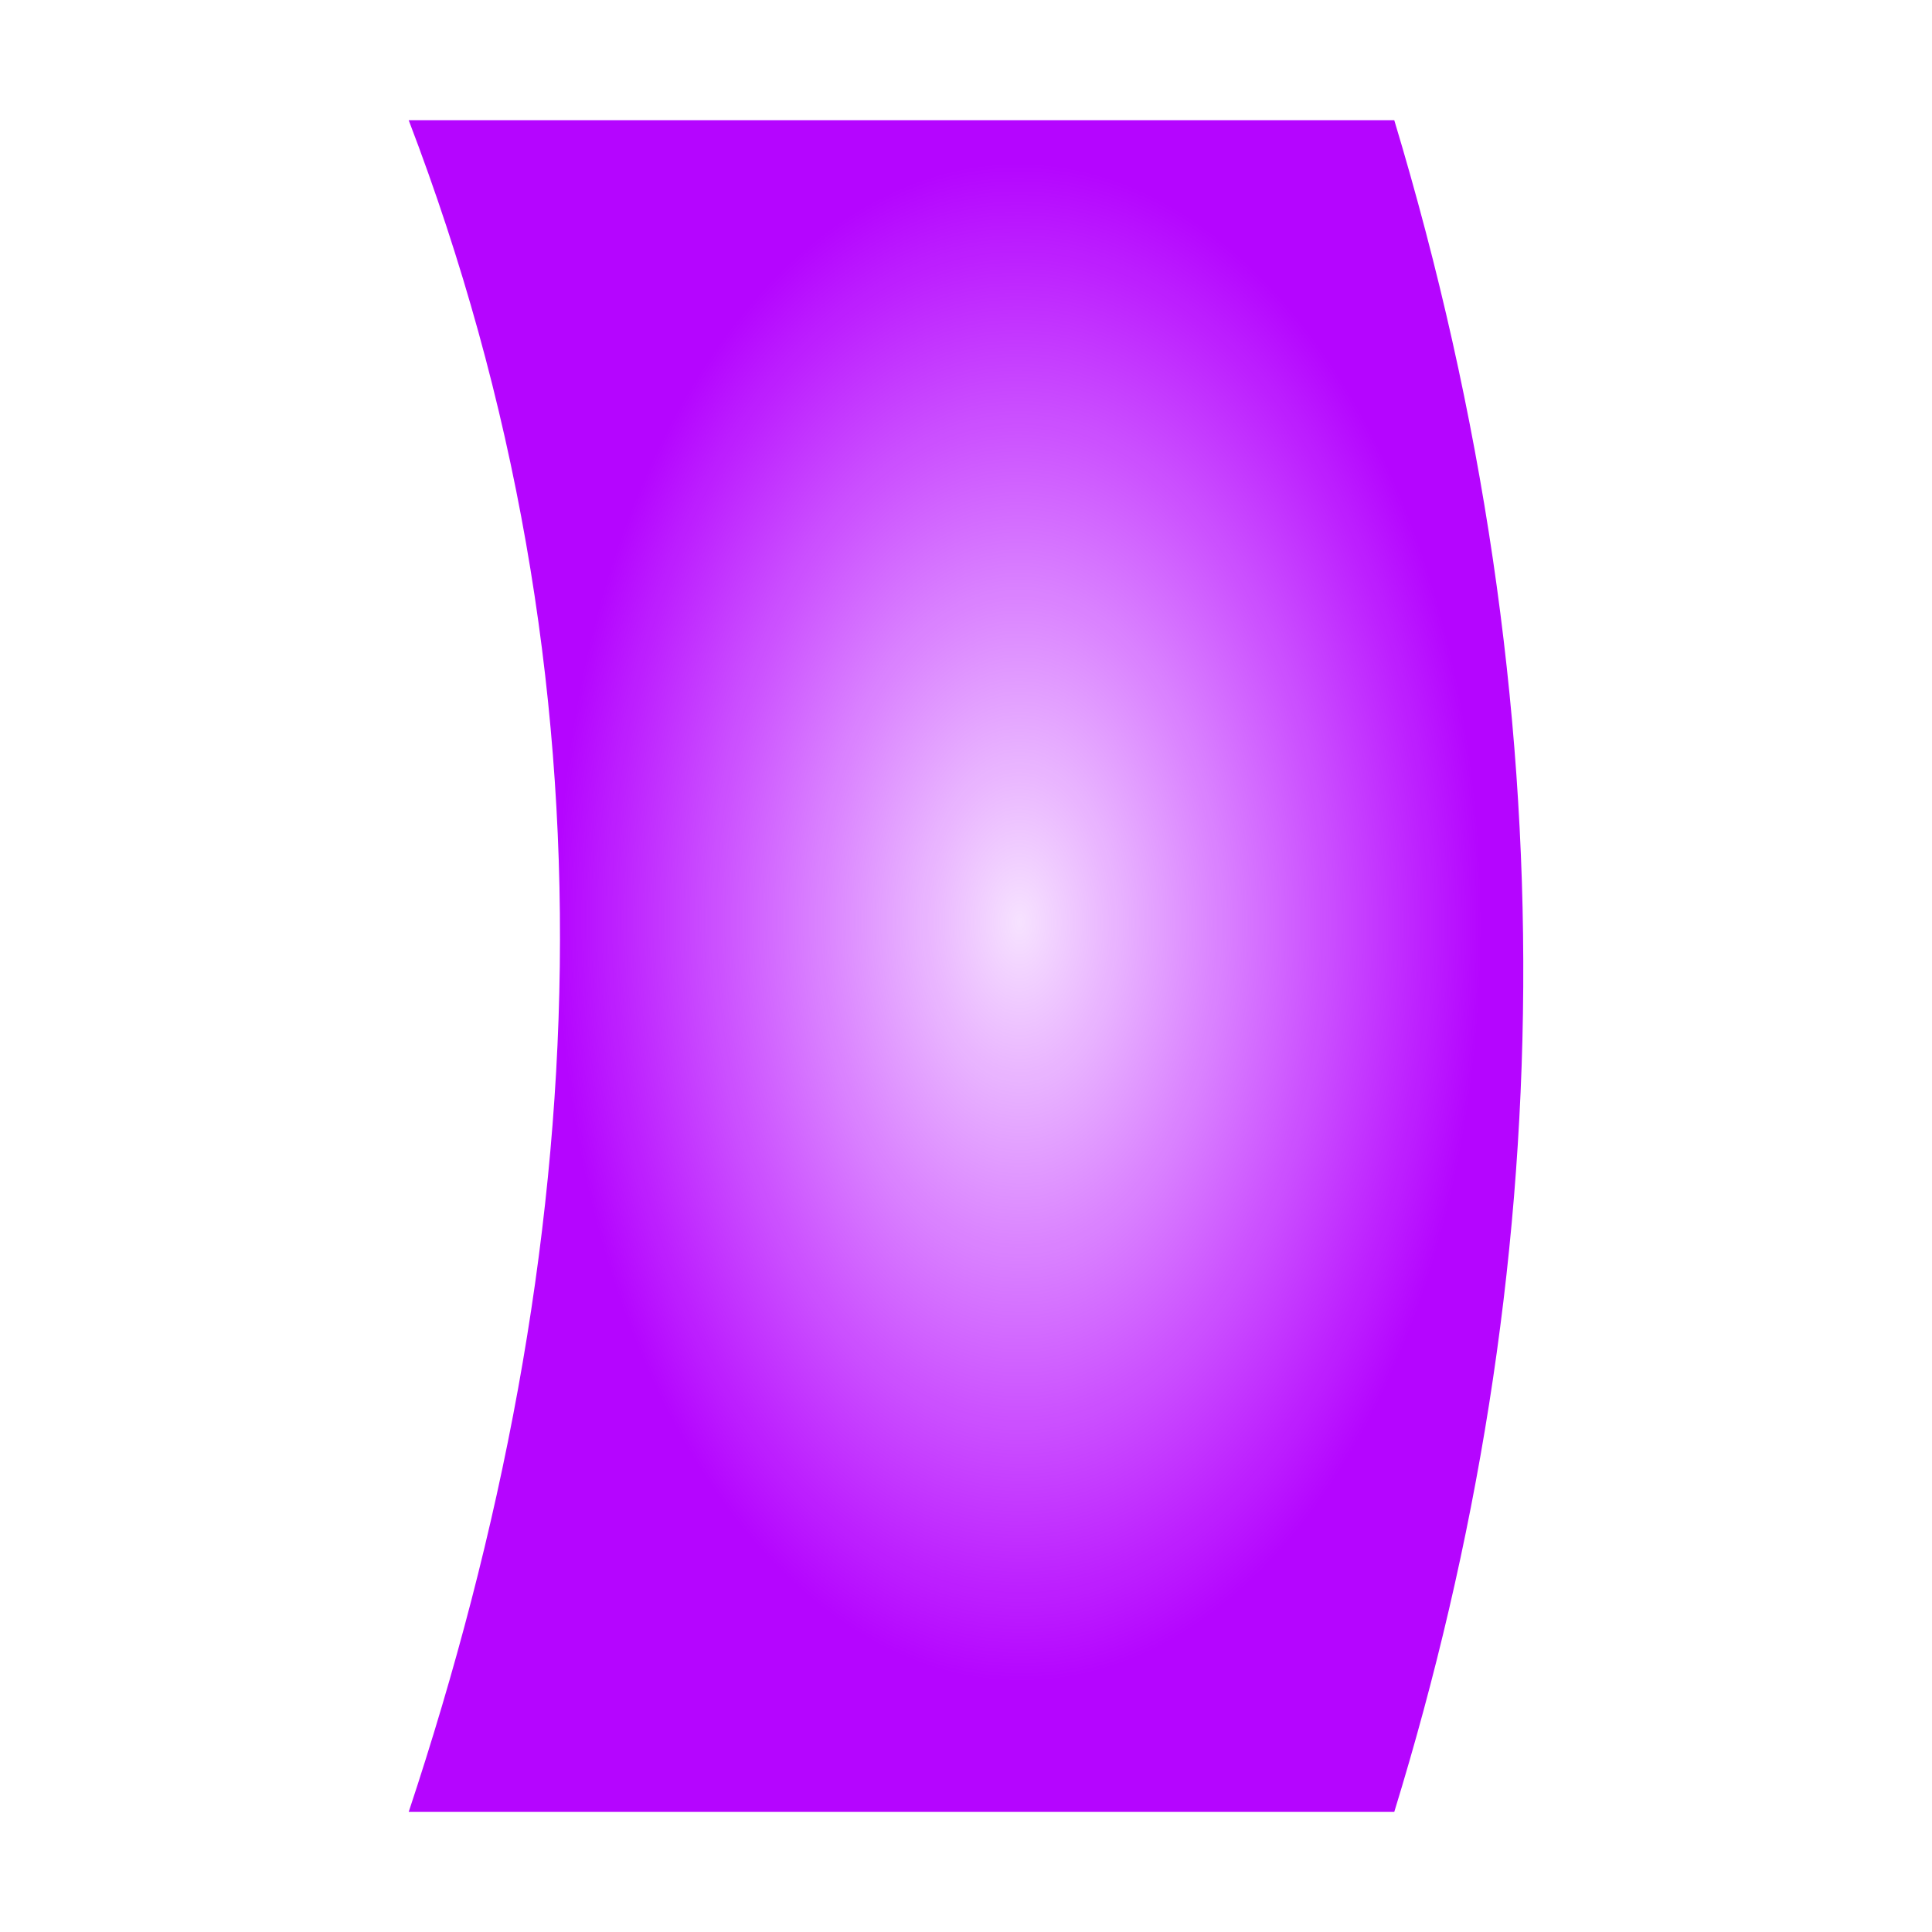
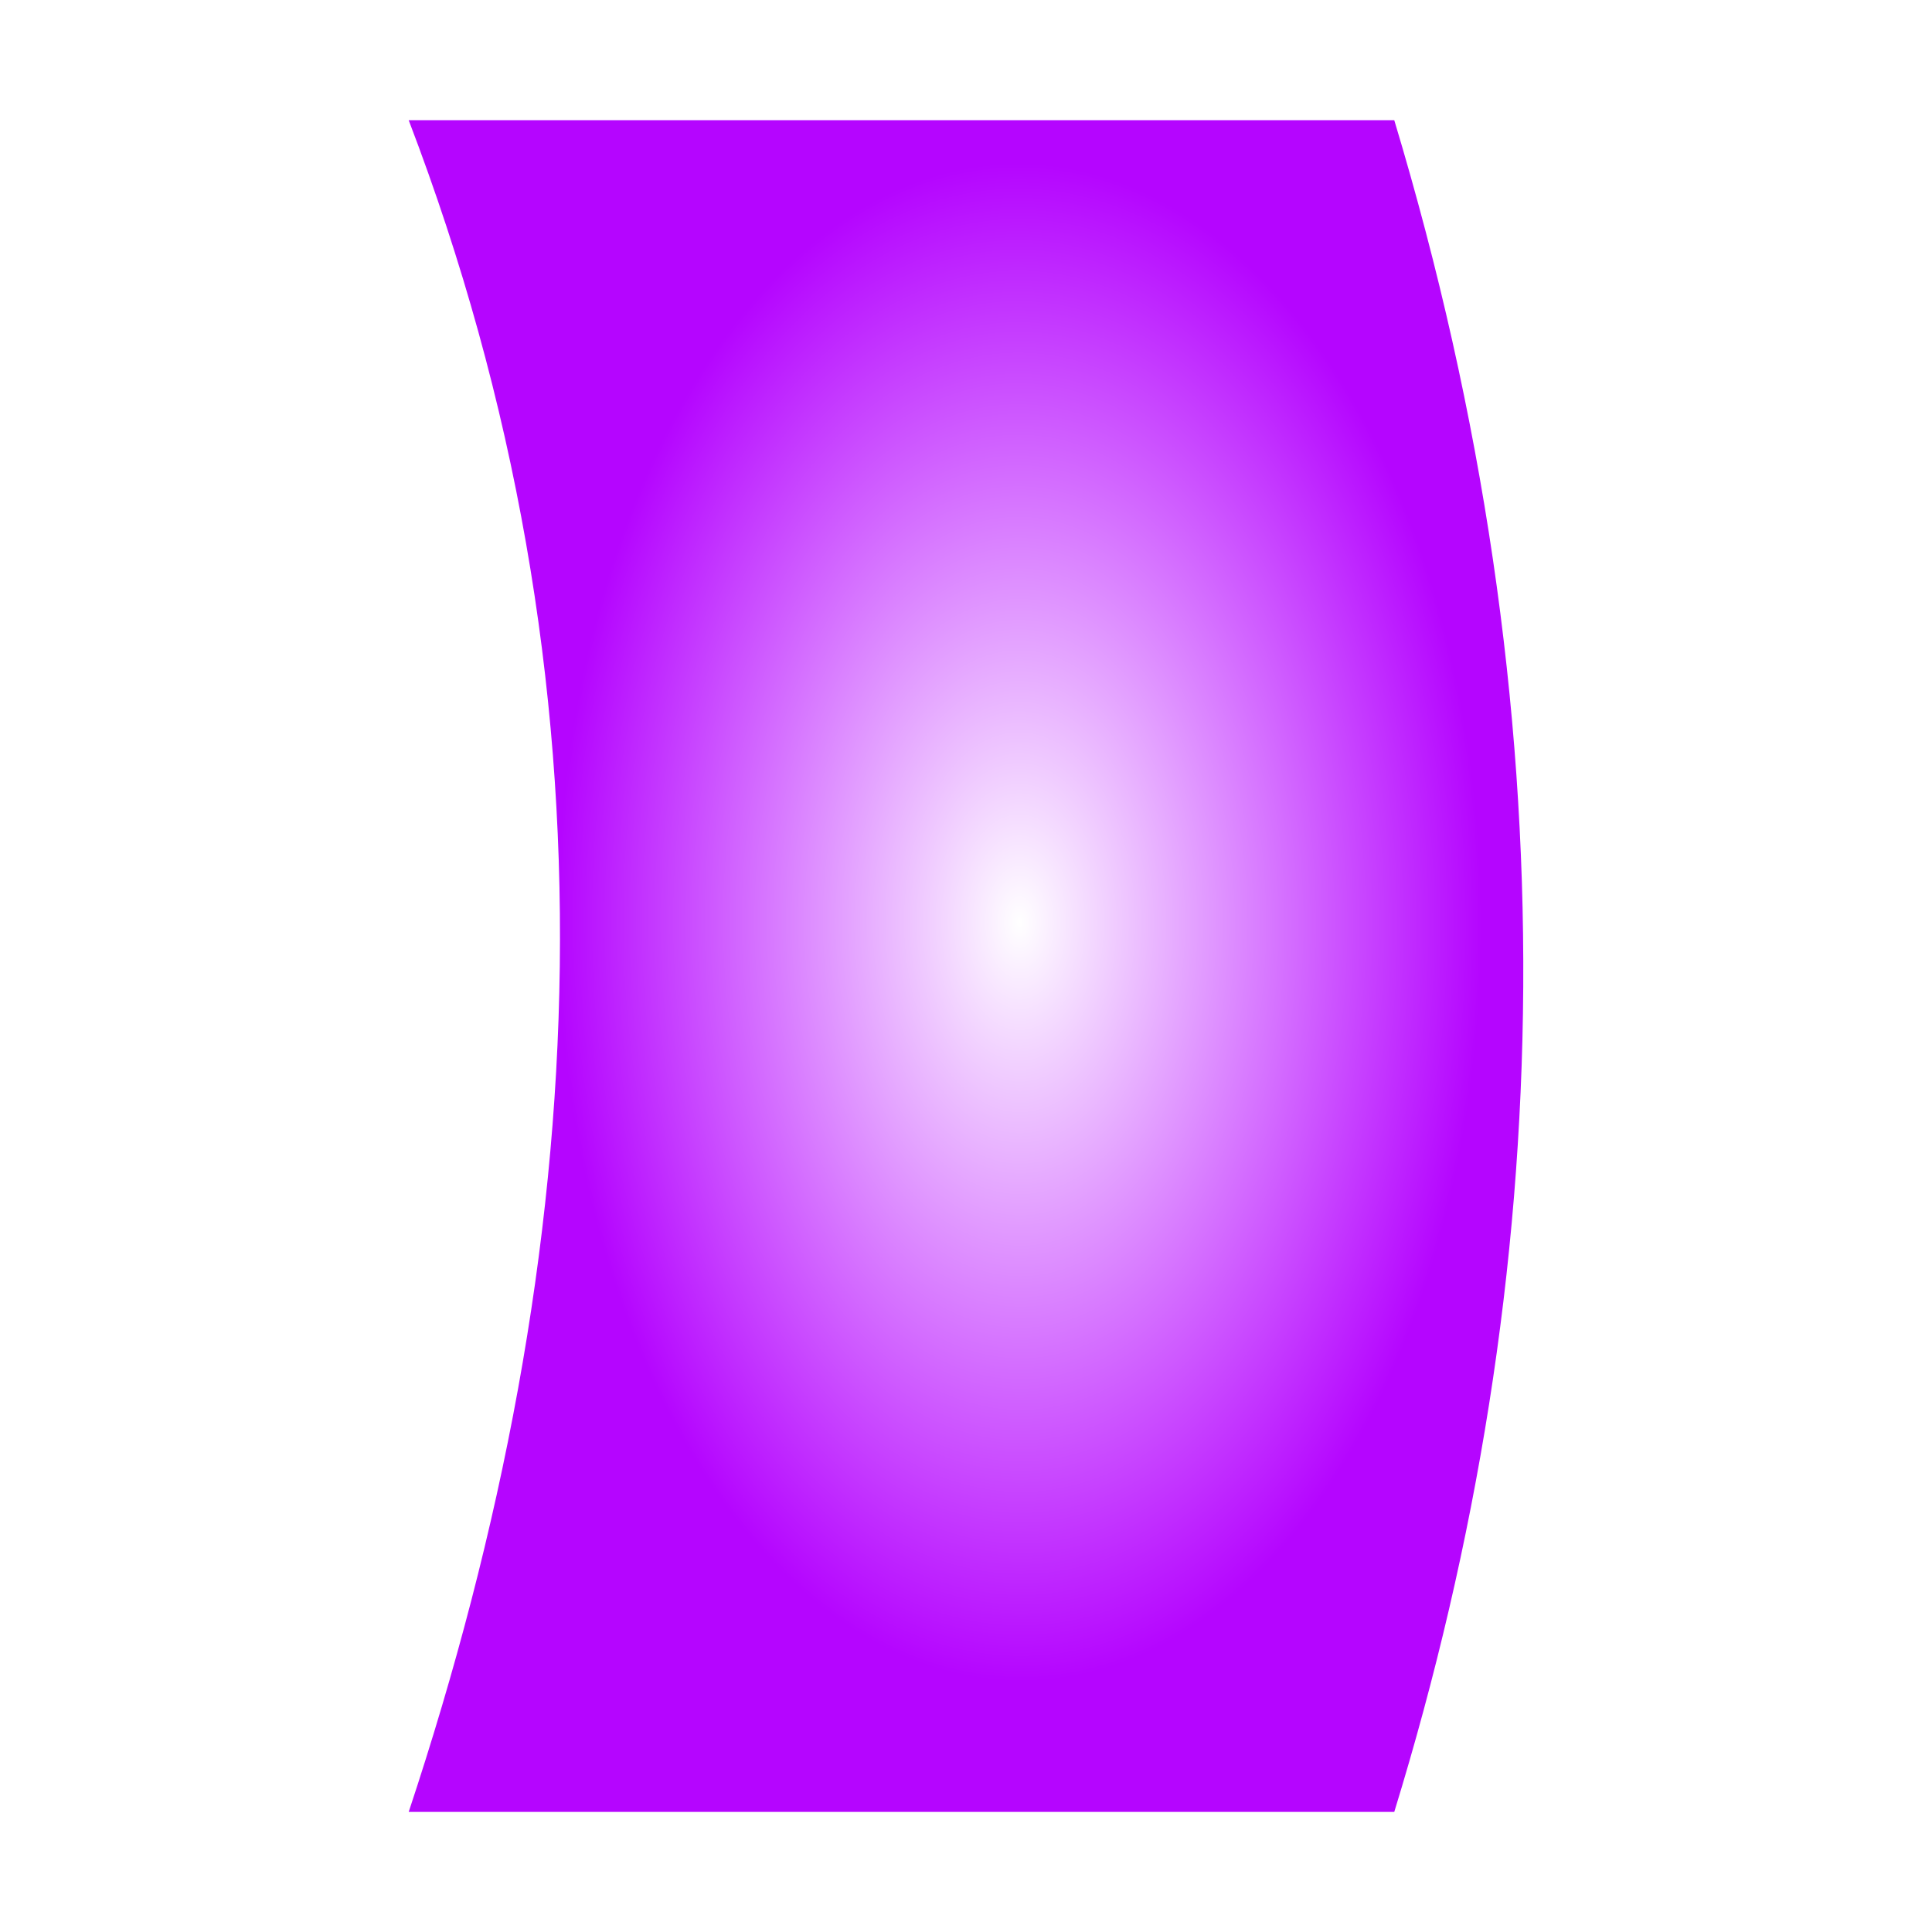
<svg xmlns="http://www.w3.org/2000/svg" xmlns:xlink="http://www.w3.org/1999/xlink" width="100" height="100" viewBox="0 0 26.458 26.458" version="1.1" id="svg8">
  <defs id="defs2">
    <linearGradient id="linearGradient821">
-       <stop style="stop-color:#b505ff;stop-opacity:0.118" offset="0" id="stop817" />
+       <stop style="stop-color:#ffffff;stop-opacity:1;" offset="0" id="stop817" />
      <stop style="stop-color:#b505ff;stop-opacity:1" offset="1" id="stop819" />
    </linearGradient>
    <radialGradient xlink:href="#linearGradient821" id="radialGradient825" cx="16.088" cy="282.69" fx="16.088" fy="282.69" r="7.632" gradientTransform="matrix(0.8290622,-0.00345551,0.00567421,1.361391,-0.9775673,-101.6265)" gradientUnits="userSpaceOnUse" />
  </defs>
  <g id="layer1" transform="translate(0,-270.5417)">
    <path style="fill:url(#radialGradient825);fill-opacity:1;stroke:none;stroke-width:0.32px;stroke-linecap:butt;stroke-linejoin:miter;stroke-opacity:1" d="M 5.597,272.188 H 19.094 c 2.448,8.127 2.262,15.805 0,23.167 H 5.597 c 2.564,-7.722 2.954,-15.444 0,-23.167 z" id="path815" />
  </g>
</svg>
